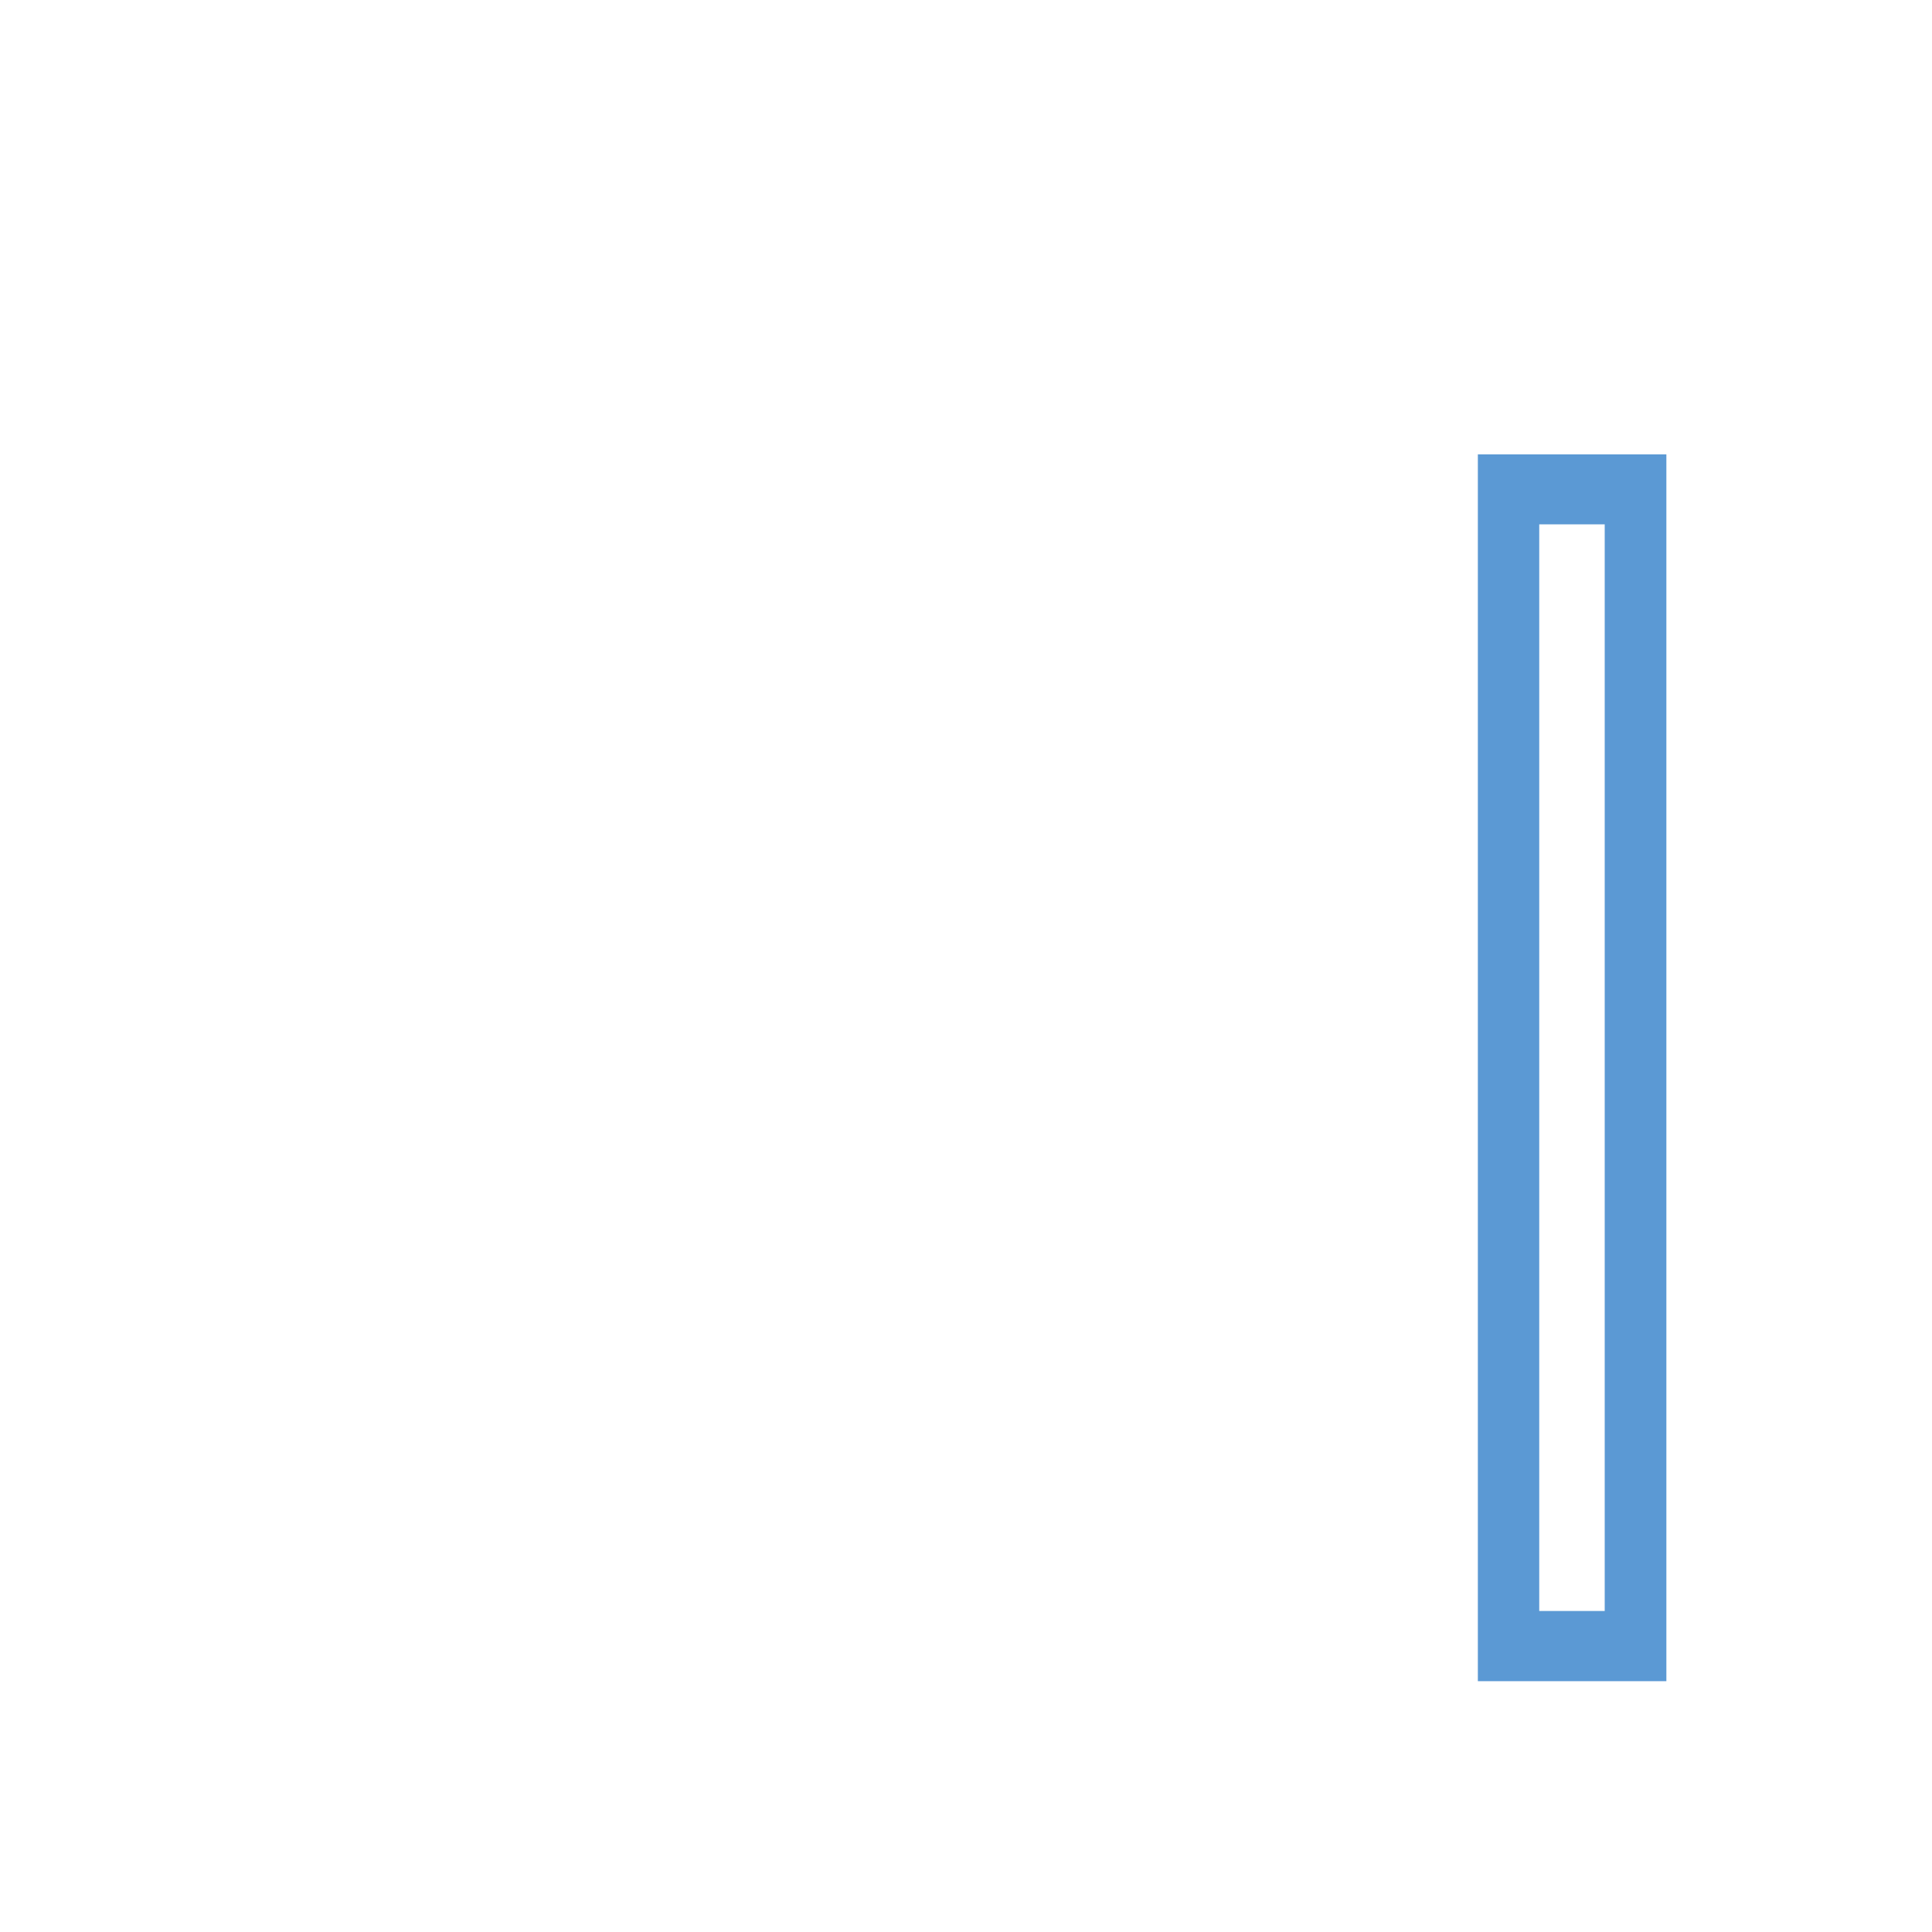
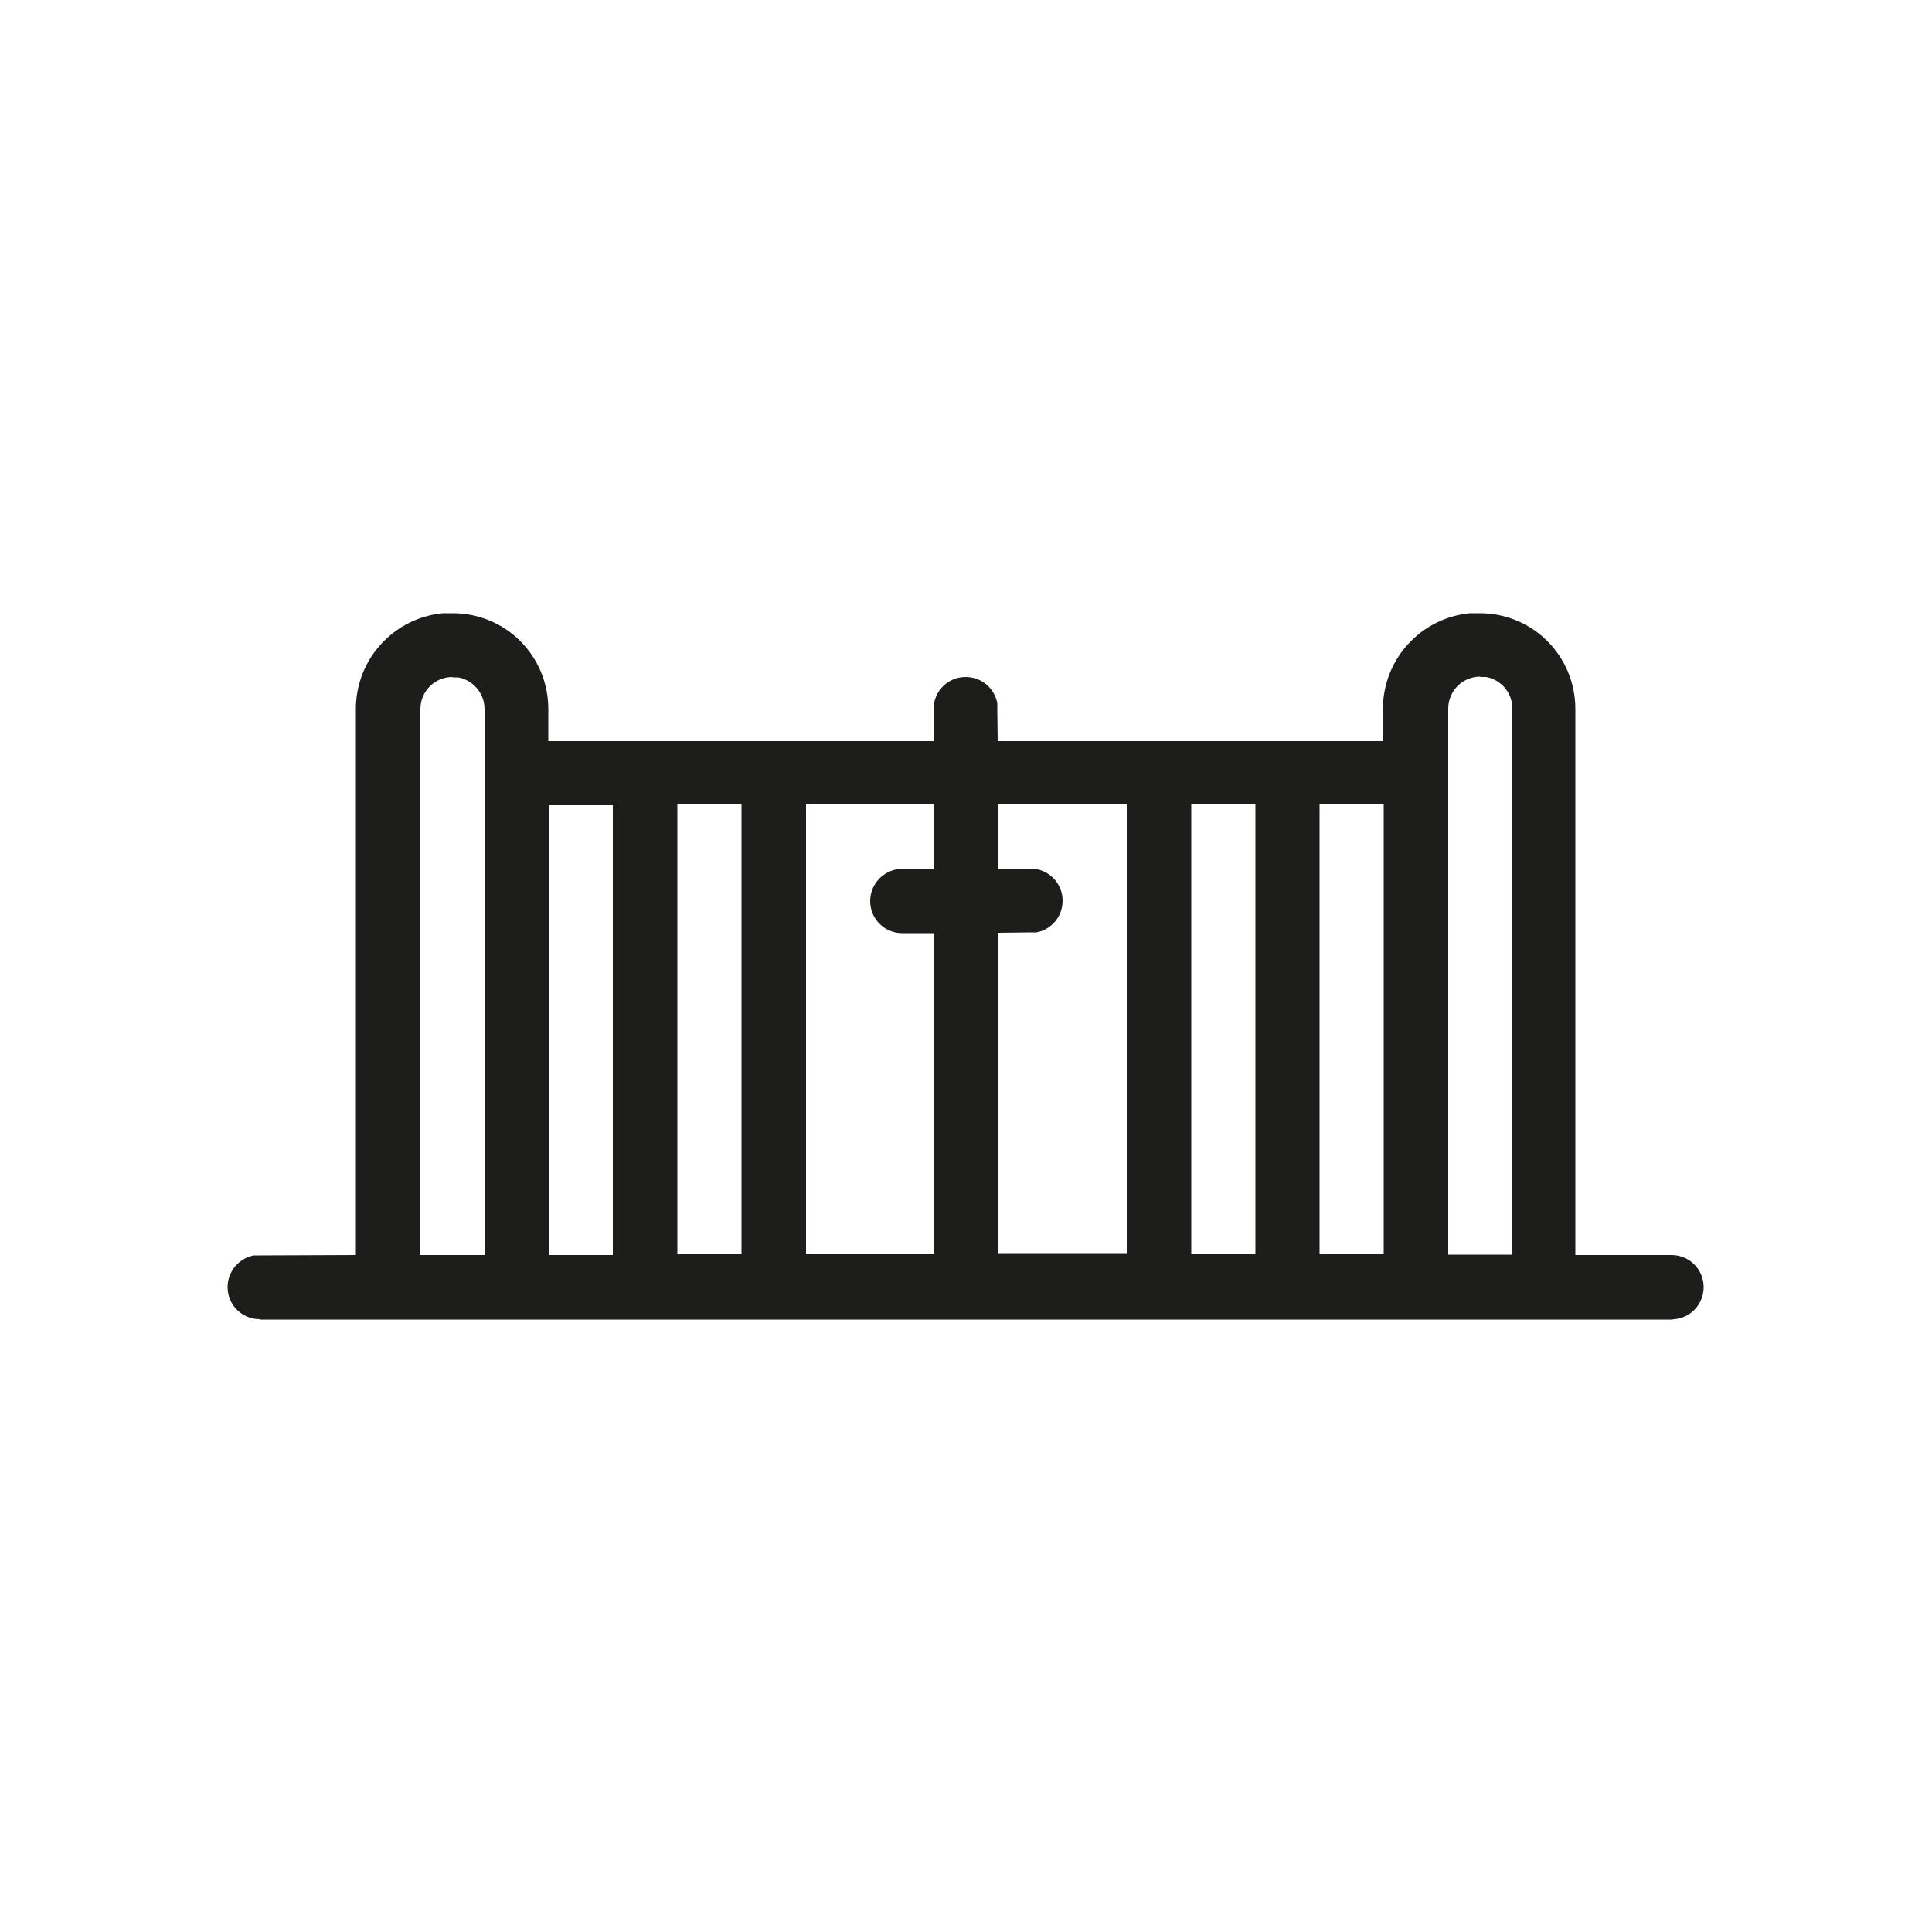
- <svg xmlns="http://www.w3.org/2000/svg" style="isolation:isolate" viewBox="0 0 42.52 42.52" width="42.52pt" height="42.52pt">
+ <svg xmlns="http://www.w3.org/2000/svg" id="Warstwa_1" viewBox="0 0 50 50">
  <defs>
-     <clipPath id="_clipPath_A93Un2nZUP0GaDPNfsDlQEZjE9E6vEl8">
-       <rect width="42.52" height="42.52" />
-     </clipPath>
+     <style>.cls-1{fill:#1d1d1b;}</style>
  </defs>
-   <g clip-path="url(#_clipPath_A93Un2nZUP0GaDPNfsDlQEZjE9E6vEl8)">
-     <g>
-       <g>
-         <g>
-           <g>
-             <path d=" M 7.297 13.122 L 7.297 34.367 L 41 34.367 L 41 13.122 L 7.297 13.122 Z  M 39.308 29.831 L 9.146 29.831 L 9.146 28.177 L 39.308 28.177 L 39.308 29.831 Z  M 39.308 24.883 L 9.146 24.883 L 9.146 23.229 L 39.308 23.229 L 39.308 24.883 Z  M 39.308 19.935 L 9.146 19.935 L 9.146 18.286 L 39.308 18.286 L 39.308 19.935 Z " fill="rgb(255,255,255)" />
-           </g>
-           <g>
-             <g>
-               <rect x="33.876" y="11.54" width="1.441" height="23.915" transform="matrix(1,0,0,1,0,0)" fill="rgb(255,255,255)" />
-             </g>
-             <g>
-               <path d=" M 33.876 37 L 35.317 37 L 36.674 37 L 36.674 35.455 L 36.674 11.54 L 36.674 10 L 35.317 10 L 33.876 10 L 32.525 10 L 32.525 11.54 L 32.525 35.455 L 32.525 37 L 33.876 37 Z  M 33.876 11.54 L 35.317 11.54 L 35.317 35.455 L 33.876 35.455 L 33.876 11.54 Z " fill="rgb(91,153,212)" />
-             </g>
-           </g>
-           <g>
-             <rect x="1" y="11.54" width="1.447" height="23.915" transform="matrix(1,0,0,1,0,0)" fill="rgb(255,255,255)" />
-           </g>
-         </g>
-       </g>
-     </g>
-   </g>
+   <path class="cls-1" d="m6.72,34.14c-.46,0-.83-.37-.83-.83,0-.41.3-.75.68-.82h.15s2.49-.01,2.49-.01v-14.13c0-1.3.99-2.36,2.25-2.48h.24c1.38-.01,2.49,1.1,2.49,2.48v.83h9.97v-.83c0-.46.37-.83.83-.83.41,0,.75.29.82.68v.15s.01.83.01.83h9.97v-.83c0-1.3.99-2.36,2.25-2.48h.24c1.38-.01,2.49,1.1,2.49,2.48v14.13h2.49c.46,0,.83.37.83.83,0,.41-.29.75-.68.82l-.15.02H6.72Zm9.14-13.3h-1.66v11.64h1.66v-11.64Zm-4.15-3.32c-.46,0-.83.37-.83.83v14.13h1.66v-14.13c0-.41-.3-.75-.68-.82h-.15Zm26.6-.01c-.46,0-.83.37-.83.83v14.13h1.66v-14.13c0-.41-.29-.75-.68-.82h-.15Zm-19.12,3.31h-1.66v11.64h1.66v-11.64Zm4.99,0h-3.32v11.64h3.32v-8.31h-.83c-.46,0-.83-.37-.83-.83,0-.41.3-.75.68-.82h.15s.83-.01.83-.01v-1.66Zm8.31,0h-1.66v11.64h1.66v-11.64Zm3.32,0h-1.66v11.64h1.66v-11.64Zm-6.65,0h-3.32v1.66h.83c.46,0,.83.37.83.83,0,.41-.29.75-.68.82h-.15s-.83.01-.83.01v8.31h3.32v-11.64Z" />
</svg>
